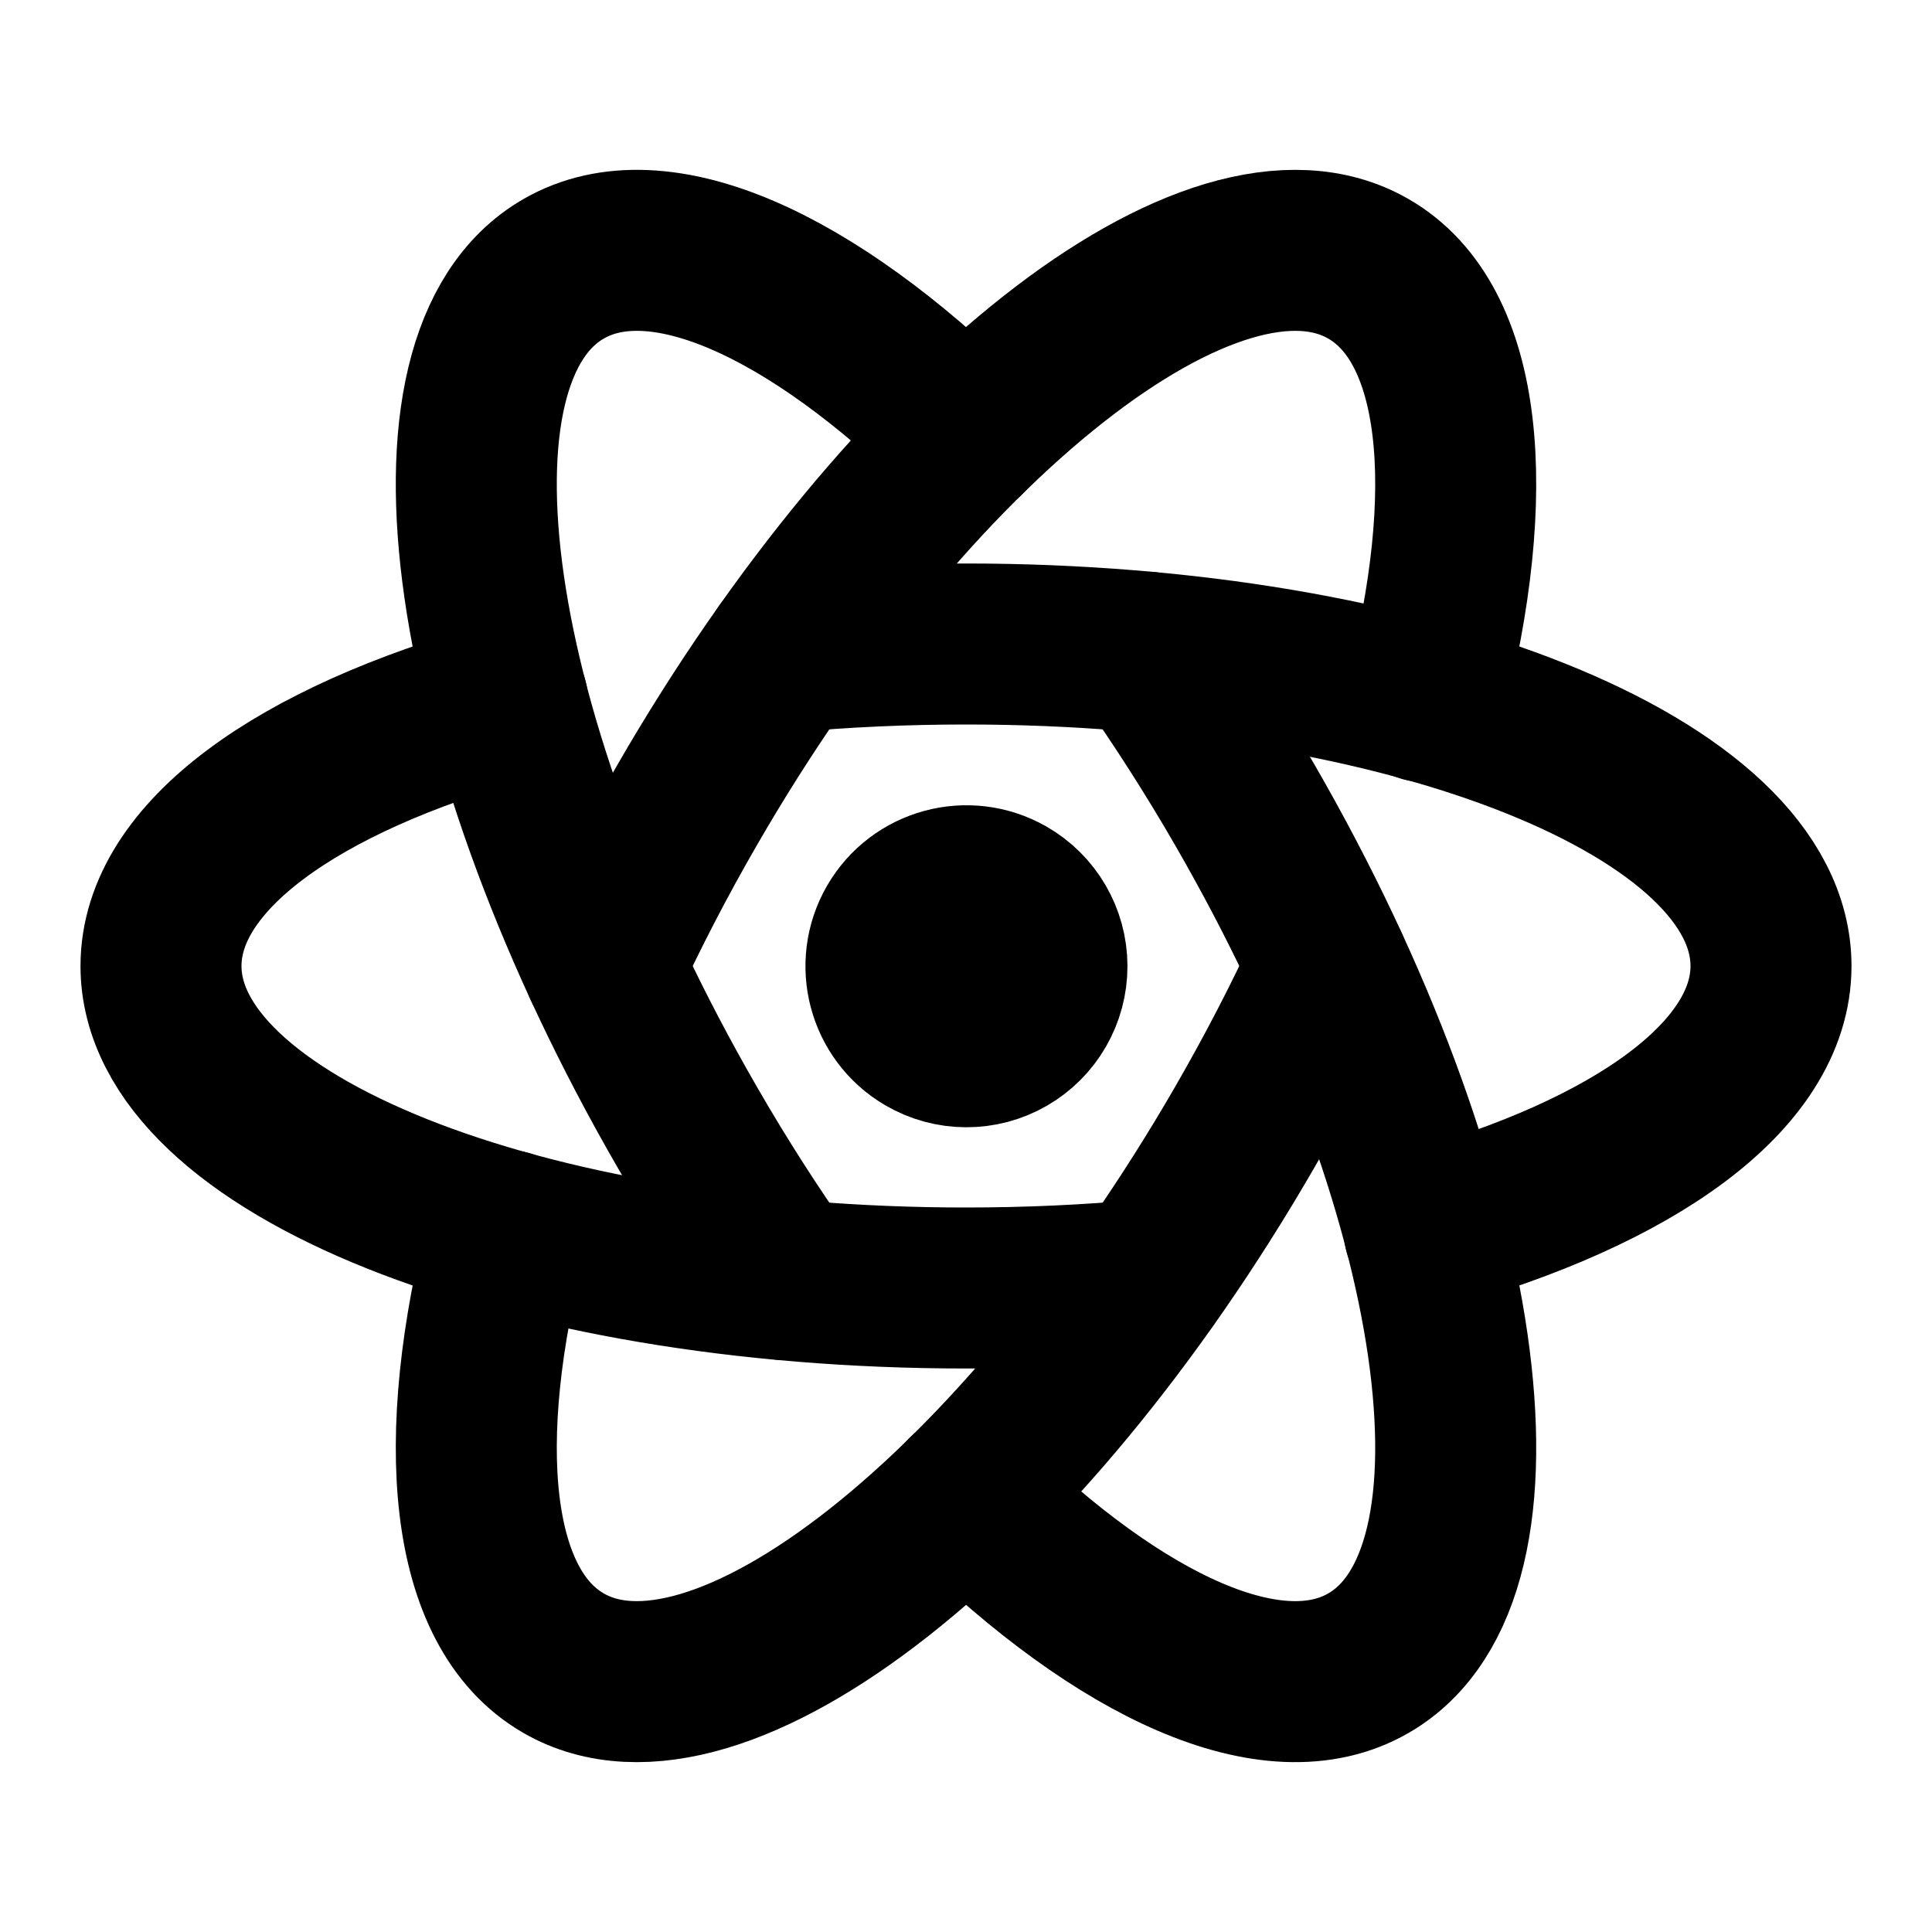
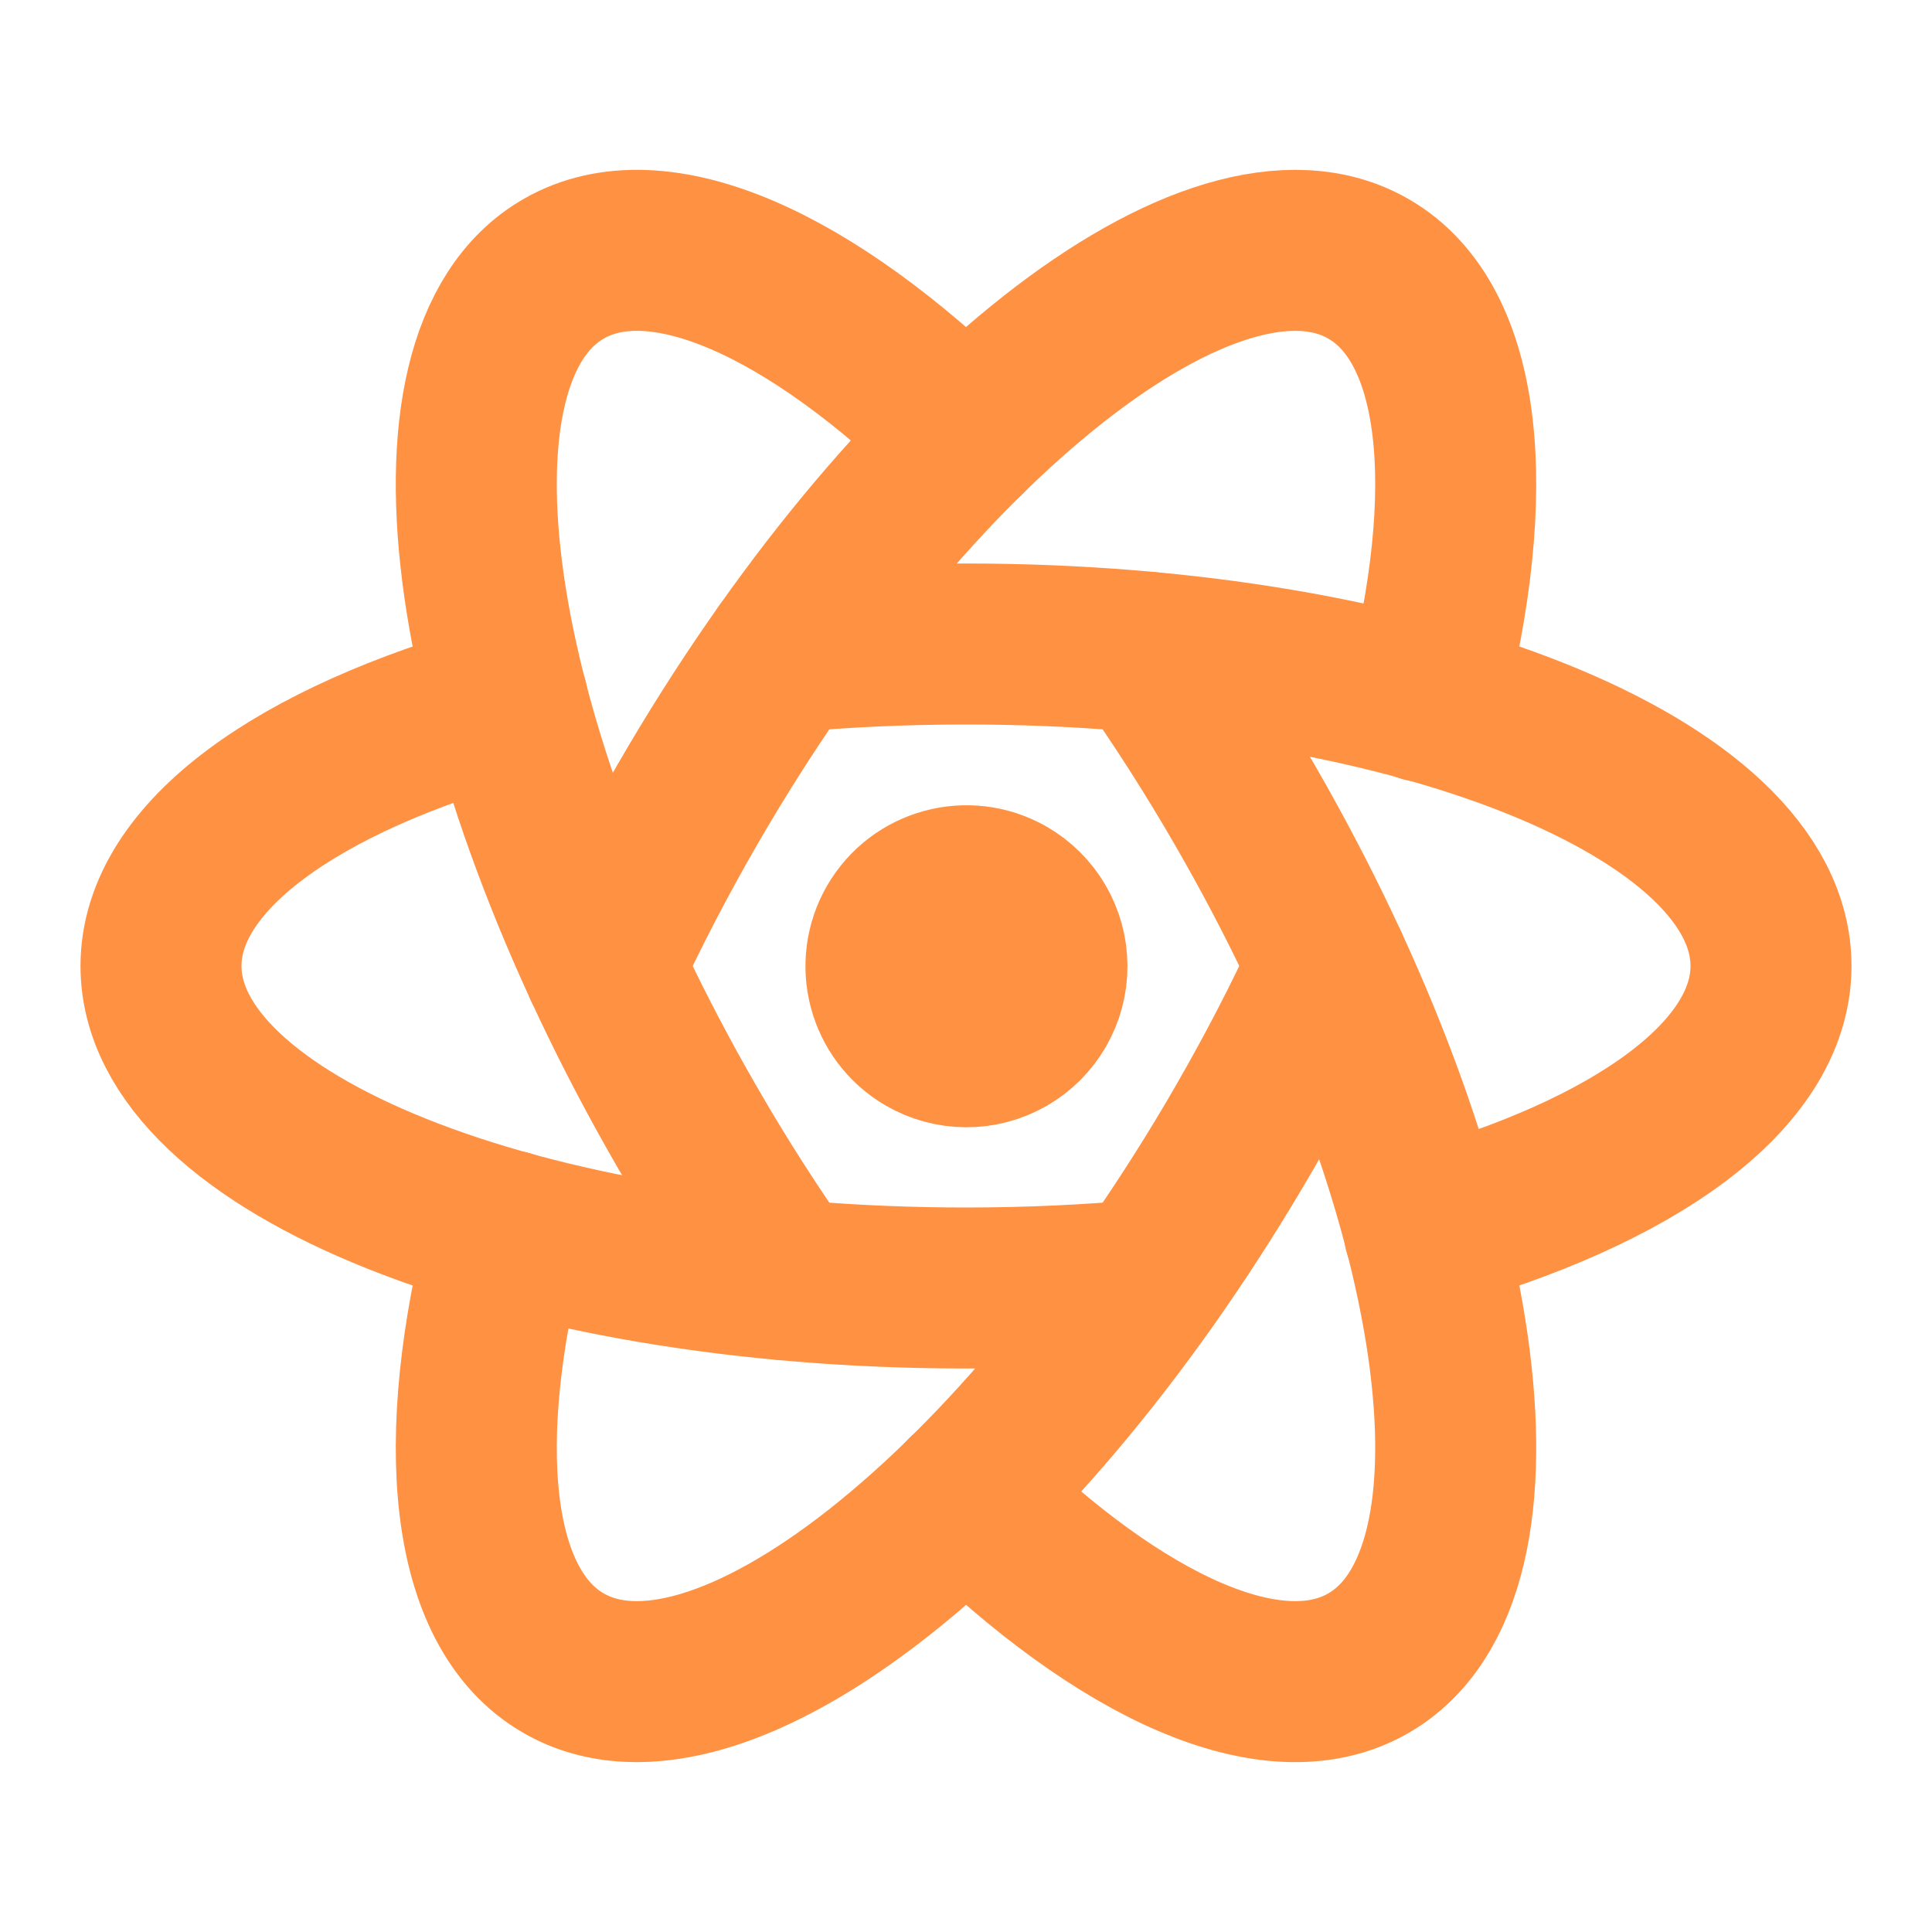
<svg xmlns="http://www.w3.org/2000/svg" width="32" height="32" viewBox="0 0 24 24">
-   <g fill="none" stroke="currentColor" stroke-linecap="round" stroke-linejoin="round" stroke-width="2">
+   <g fill="none" stroke="#ff9143" stroke-linecap="round" stroke-linejoin="round" stroke-width="2">
    <path d="M6.306 8.711C3.704 9.434 2 10.637 2 12c0 2.21 4.477 4 10 4c.773 0 1.526-.035 2.248-.102m3.444-.609C20.295 14.567 22 13.363 22 12c0-2.21-4.477-4-10-4c-.773 0-1.526.035-2.25.102" />
    <path d="M6.305 15.287C5.629 17.902 5.82 19.98 7 20.66c1.913 1.105 5.703-1.877 8.464-6.66c.387-.67.733-1.339 1.036-2m1.194-3.284C18.371 6.1 18.181 4.02 17 3.34C15.087 2.235 11.297 5.217 8.536 10c-.387.67-.733 1.34-1.037 2" />
    <path d="M12 5.424C10.075 3.532 8.18 2.658 7 3.34C5.087 4.444 5.774 9.217 8.536 14c.386.67.793 1.304 1.212 1.896M12 18.574c1.926 1.893 3.821 2.768 5 2.086c1.913-1.104 1.226-5.877-1.536-10.66c-.375-.65-.78-1.283-1.212-1.897M11.5 12.866a1 1 0 1 0 1-1.732a1 1 0 0 0-1 1.732z" />
  </g>
</svg>
